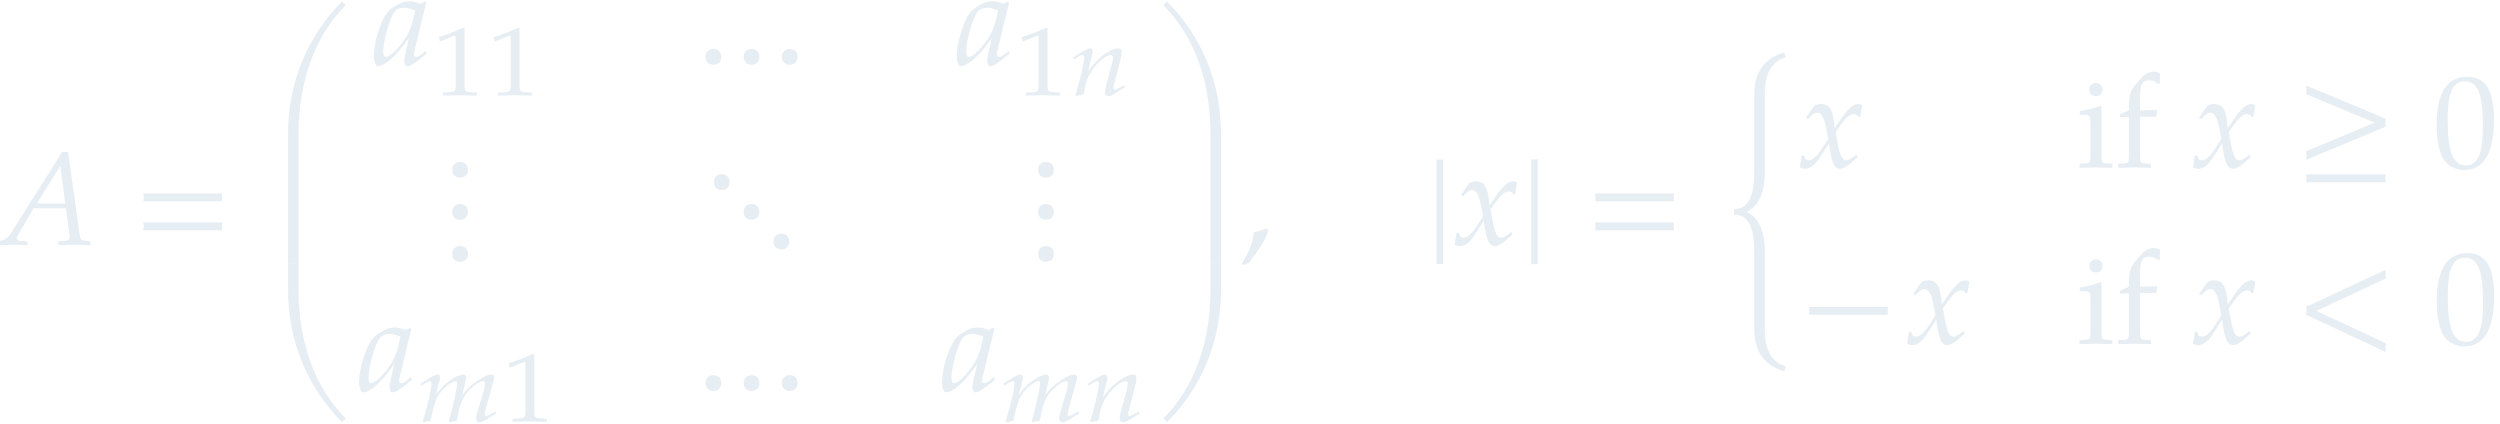
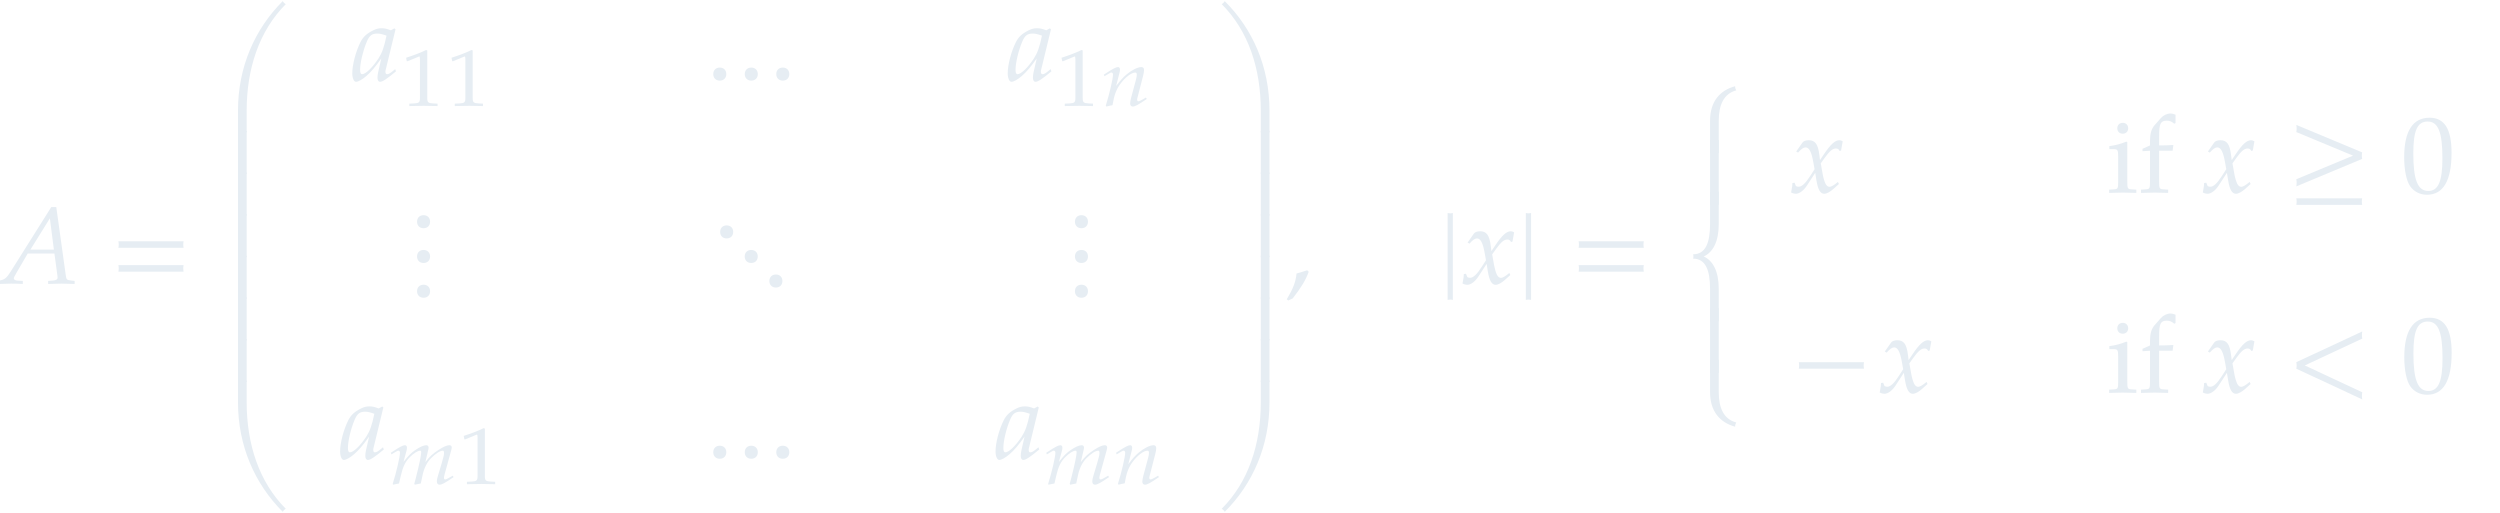
- <svg xmlns="http://www.w3.org/2000/svg" viewBox="-10 -10 19011.426 3222">
+ <svg xmlns="http://www.w3.org/2000/svg" viewBox="-10 -10 23011.424 4721.32">
  <g fill="#e6edf3" stroke="none">
-     <g transform="translate(18491.426, 2604.0) scale(1.0, -1.0)">
+     <g transform="translate(22091.422, 3603.66) scale(1.0, -1.0)">
      <path d="M465 366 C465 585 400 689 263 689 C108 689 29 566 29 324 C29 207 50 106 85 57 C120 8 176 -20 238 -20 C389 -20 465 110 465 366 Z M381 316 C381 103 343 15 251 15 C154 15 113 116 113 360 C113 571 150 654 245 654 C342 654 381 556 381 316 Z" />
    </g>
-     <g transform="translate(17446.648, 2604.0) scale(1.0, -1.0)">
+     <g transform="translate(21046.645, 3603.66) scale(1.0, -1.0)">
      <path d="M687 -63 C685 -52 684 -41 684 -30 C684 -19 685 -8 687 3 L158 250 L687 497 C685 508 684 519 684 530 C684 541 685 552 687 563 L80 280 C82 270 83 260 83 250 C83 240 82 230 80 220 L687 -63 Z" />
    </g>
-     <g transform="translate(16656.871, 2604.0) scale(1.0, -1.0)">
+     <g transform="translate(20256.867, 3603.66) scale(1.0, -1.0)">
      <path d="M484 472 C472 479 463 482 454 482 C414 482 374 446 312 354 L275 299 L269 347 C257 446 230 482 171 482 C145 482 123 474 114 461 L56 378 L73 368 C103 402 123 416 142 416 C175 416 197 375 214 277 L225 215 L185 153 C142 86 108 54 80 54 C65 54 54 58 52 63 L41 91 L21 88 C21 68 19 55 13 23 C11 11 10 8 9 1 C24 -7 40 -11 52 -11 C85 -11 124 18 155 65 L231 182 L242 113 C256 28 278 -11 314 -11 C336 -11 368 6 400 35 L449 79 L440 98 C404 68 379 53 363 53 C348 53 335 63 325 83 C316 102 305 139 300 168 L282 269 L317 318 C364 383 391 406 422 406 C438 406 450 398 455 383 L469 387 L484 472 Z" />
    </g>
-     <g transform="translate(15782.87, 2604.0) scale(1.0, -1.0)">
+     <g transform="translate(19382.867, 3603.66) scale(1.0, -1.0)">
      <path d="M271 -3 L271 27 L225 30 C191 32 188 39 188 102 L188 465 L179 469 C128 448 76 434 23 428 L23 400 L60 400 C100 400 104 393 104 327 L104 102 C104 39 101 32 67 30 L21 27 L21 -3 L146 0 L271 -3 Z M196 592 C196 621 176 642 147 642 C116 642 96 622 96 592 C96 562 116 542 146 542 C176 542 196 562 196 592 Z" />
    </g>
-     <g transform="translate(16073.87, 2604.0) scale(1.0, -1.0)">
+     <g transform="translate(19673.867, 3603.66) scale(1.0, -1.0)">
      <path d="M341 640 L341 717 C320 725 308 728 295 728 C263 728 228 711 206 686 L148 620 C119 587 106 542 106 476 L106 434 L37 403 L37 381 L106 385 L106 102 C106 39 103 32 69 30 L23 27 L23 -3 L148 0 L273 -3 L273 27 L227 30 C193 32 190 39 190 102 L190 385 L314 385 L321 438 C277 435 234 434 190 434 L190 519 C190 634 203 662 260 662 C287 662 305 655 329 634 L341 640 Z" />
    </g>
-     <g transform="translate(16406.871, 2604.0) scale(1.0, -1.0)">
+     <g transform="translate(20006.867, 3603.66) scale(1.0, -1.0)">
      <path d="" />
    </g>
-     <g transform="translate(14482.87, 2604.0) scale(1.0, -1.0)">
+     <g transform="translate(17282.867, 3603.66) scale(1.0, -1.0)">
      <path d="M484 472 C472 479 463 482 454 482 C414 482 374 446 312 354 L275 299 L269 347 C257 446 230 482 171 482 C145 482 123 474 114 461 L56 378 L73 368 C103 402 123 416 142 416 C175 416 197 375 214 277 L225 215 L185 153 C142 86 108 54 80 54 C65 54 54 58 52 63 L41 91 L21 88 C21 68 19 55 13 23 C11 11 10 8 9 1 C24 -7 40 -11 52 -11 C85 -11 124 18 155 65 L231 182 L242 113 C256 28 278 -11 314 -11 C336 -11 368 6 400 35 L449 79 L440 98 C404 68 379 53 363 53 C348 53 335 63 325 83 C316 102 305 139 300 168 L282 269 L317 318 C364 383 391 406 422 406 C438 406 450 398 455 383 L469 387 L484 472 Z" />
    </g>
-     <g transform="translate(13667.314, 2604.0) scale(1.0, -1.0)">
+     <g transform="translate(16467.313, 3603.66) scale(1.0, -1.0)">
      <path d="M680 220 C678 230 677 240 677 250 C677 260 678 270 680 280 L80 280 C82 270 83 260 83 250 C83 240 82 230 80 220 L680 220 Z" />
    </g>
-     <g transform="translate(18490.426, 1263.0) scale(1.0, -1.0)">
+     <g transform="translate(22090.422, 1762.66) scale(1.0, -1.0)">
      <path d="M465 366 C465 585 400 689 263 689 C108 689 29 566 29 324 C29 207 50 106 85 57 C120 8 176 -20 238 -20 C389 -20 465 110 465 366 Z M381 316 C381 103 343 15 251 15 C154 15 113 116 113 360 C113 571 150 654 245 654 C342 654 381 556 381 316 Z" />
    </g>
-     <g transform="translate(17446.648, 1263.0) scale(1.0, -1.0)">
+     <g transform="translate(21046.645, 1762.66) scale(1.0, -1.0)">
      <path d="M686 310 C684 320 683 330 683 340 C683 350 684 360 686 370 L80 623 C82 612 83 601 83 590 C83 579 82 568 80 557 L602 340 L80 123 C82 112 83 101 83 90 C83 79 82 68 80 57 L686 310 Z M686 -113 C684 -103 683 -93 683 -83 C683 -72 684 -62 686 -53 L80 -53 C82 -62 83 -72 83 -83 C83 -93 82 -103 80 -113 L686 -113 Z" />
    </g>
-     <g transform="translate(16656.871, 1263.0) scale(1.0, -1.0)">
+     <g transform="translate(20256.867, 1762.66) scale(1.0, -1.0)">
      <path d="M484 472 C472 479 463 482 454 482 C414 482 374 446 312 354 L275 299 L269 347 C257 446 230 482 171 482 C145 482 123 474 114 461 L56 378 L73 368 C103 402 123 416 142 416 C175 416 197 375 214 277 L225 215 L185 153 C142 86 108 54 80 54 C65 54 54 58 52 63 L41 91 L21 88 C21 68 19 55 13 23 C11 11 10 8 9 1 C24 -7 40 -11 52 -11 C85 -11 124 18 155 65 L231 182 L242 113 C256 28 278 -11 314 -11 C336 -11 368 6 400 35 L449 79 L440 98 C404 68 379 53 363 53 C348 53 335 63 325 83 C316 102 305 139 300 168 L282 269 L317 318 C364 383 391 406 422 406 C438 406 450 398 455 383 L469 387 L484 472 Z" />
    </g>
-     <g transform="translate(15782.87, 1263.0) scale(1.0, -1.0)">
+     <g transform="translate(19382.867, 1762.66) scale(1.0, -1.0)">
      <path d="M271 -3 L271 27 L225 30 C191 32 188 39 188 102 L188 465 L179 469 C128 448 76 434 23 428 L23 400 L60 400 C100 400 104 393 104 327 L104 102 C104 39 101 32 67 30 L21 27 L21 -3 L146 0 L271 -3 Z M196 592 C196 621 176 642 147 642 C116 642 96 622 96 592 C96 562 116 542 146 542 C176 542 196 562 196 592 Z" />
    </g>
-     <g transform="translate(16073.87, 1263.0) scale(1.0, -1.0)">
+     <g transform="translate(19673.867, 1762.66) scale(1.0, -1.0)">
      <path d="M341 640 L341 717 C320 725 308 728 295 728 C263 728 228 711 206 686 L148 620 C119 587 106 542 106 476 L106 434 L37 403 L37 381 L106 385 L106 102 C106 39 103 32 69 30 L23 27 L23 -3 L148 0 L273 -3 L273 27 L227 30 C193 32 190 39 190 102 L190 385 L314 385 L321 438 C277 435 234 434 190 434 L190 519 C190 634 203 662 260 662 C287 662 305 655 329 634 L341 640 Z" />
    </g>
-     <g transform="translate(16406.871, 1263.0) scale(1.0, -1.0)">
+     <g transform="translate(20006.867, 1762.66) scale(1.0, -1.0)">
      <path d="" />
    </g>
-     <g transform="translate(13667.314, 1263.0) scale(1.0, -1.0)">
+     <g transform="translate(16467.313, 1762.66) scale(1.0, -1.0)">
      <path d="M484 472 C472 479 463 482 454 482 C414 482 374 446 312 354 L275 299 L269 347 C257 446 230 482 171 482 C145 482 123 474 114 461 L56 378 L73 368 C103 402 123 416 142 416 C175 416 197 375 214 277 L225 215 L185 153 C142 86 108 54 80 54 C65 54 54 58 52 63 L41 91 L21 88 C21 68 19 55 13 23 C11 11 10 8 9 1 C24 -7 40 -11 52 -11 C85 -11 124 18 155 65 L231 182 L242 113 C256 28 278 -11 314 -11 C336 -11 368 6 400 35 L449 79 L440 98 C404 68 379 53 363 53 C348 53 335 63 325 83 C316 102 305 139 300 168 L282 269 L317 318 C364 383 391 406 422 406 C438 406 450 398 455 383 L469 387 L484 472 Z" />
    </g>
-     <g transform="translate(13078.314, 1851.0) scale(1.0, -1.0)">
-       <path d="M493 -925 C378 -894 332 -790 332 -646 L332 -48 C332 113 279 211 194 250 C279 289 332 387 332 548 L332 1146 C332 1290 378 1394 493 1425 C490 1430 487 1437 485 1443 C483 1450 483 1457 483 1463 C343 1426 252 1322 252 1146 L252 548 C252 375 210 270 96 270 C98 264 99 257 99 250 C99 243 98 236 96 230 C210 230 252 125 252 -48 L252 -646 C252 -822 343 -926 483 -963 C483 -957 483 -950 485 -943 C487 -937 490 -930 493 -925 Z" />
+     <g transform="translate(15478.312, 3917.66) scale(1.0, -1.0)">
+       <path d="M493 39 C378 69 332 173 332 317 L332 616 L252 616 L252 317 C252 142 343 38 483 0 C483 7 483 14 485 20 C487 27 490 33 493 39 Z" />
    </g>
-     <g transform="translate(12040.536, 1851.0) scale(1.0, -1.0)">
+     <g transform="translate(15478.312, 3422.66) scale(1.0, -1.0)">
+       <path d="M332 0 L332 596 L252 596 L252 0 L332 0 Z" />
+     </g>
+     <g transform="translate(15478.312, 2947.66) scale(1.0, -1.0)">
+       <path d="M332 0 L332 299 C332 460 279 558 194 597 C279 636 332 734 332 895 L332 1194 L252 1194 L252 895 C252 722 210 617 96 617 C98 611 99 604 99 597 C99 590 98 583 96 577 C210 577 252 472 252 299 L252 0 L332 0 Z" />
+     </g>
+     <g transform="translate(15478.312, 1874.66) scale(1.0, -1.0)">
+       <path d="M332 0 L332 596 L252 596 L252 0 L332 0 Z" />
+     </g>
+     <g transform="translate(15478.312, 1399.66) scale(1.0, -1.0)">
+       <path d="M493 578 C490 583 487 590 485 596 C483 603 483 610 483 616 C343 579 252 475 252 299 L252 0 L332 0 L332 299 C332 443 378 547 493 578 Z" />
+     </g>
+     <g transform="translate(14440.535, 2600.66) scale(1.0, -1.0)">
      <path d="M680 330 C678 340 677 350 677 360 C677 370 678 380 680 390 L80 390 C82 380 83 370 83 360 C83 350 82 340 80 330 L680 330 Z M680 110 C678 120 677 130 677 140 C677 150 678 160 680 170 L80 170 C82 160 83 150 83 140 C83 130 82 120 80 110 L680 110 Z" />
    </g>
-     <g transform="translate(11554.759, 1851.0) scale(1.0, -1.0)">
+     <g transform="translate(13954.758, 2600.66) scale(1.0, -1.0)">
      <path d="M128 -150 L128 650 C120 648 112 647 104 647 C96 647 88 648 80 650 L80 -150 C88 -148 96 -147 104 -147 C112 -147 120 -148 128 -150 Z" />
    </g>
-     <g transform="translate(11042.759, 1851.0) scale(1.0, -1.0)">
+     <g transform="translate(13442.758, 2600.66) scale(1.0, -1.0)">
      <path d="M484 472 C472 479 463 482 454 482 C414 482 374 446 312 354 L275 299 L269 347 C257 446 230 482 171 482 C145 482 123 474 114 461 L56 378 L73 368 C103 402 123 416 142 416 C175 416 197 375 214 277 L225 215 L185 153 C142 86 108 54 80 54 C65 54 54 58 52 63 L41 91 L21 88 C21 68 19 55 13 23 C11 11 10 8 9 1 C24 -7 40 -11 52 -11 C85 -11 124 18 155 65 L231 182 L242 113 C256 28 278 -11 314 -11 C336 -11 368 6 400 35 L449 79 L440 98 C404 68 379 53 363 53 C348 53 335 63 325 83 C316 102 305 139 300 168 L282 269 L317 318 C364 383 391 406 422 406 C438 406 450 398 455 383 L469 387 L484 472 Z" />
    </g>
-     <g transform="translate(10834.759, 1851.0) scale(1.0, -1.0)">
+     <g transform="translate(13234.758, 2600.66) scale(1.0, -1.0)">
      <path d="M128 -150 L128 650 C120 648 112 647 104 647 C96 647 88 648 80 650 L80 -150 C88 -148 96 -147 104 -147 C112 -147 120 -148 128 -150 Z" />
    </g>
-     <g transform="translate(9418.092, 1851.0) scale(1.0, -1.0)">
+     <g transform="translate(11818.091, 2600.66) scale(1.0, -1.0)">
      <path d="M218 109 L204 123 C177 114 159 108 106 93 C99 17 74 -48 16 -144 L30 -155 L71 -136 C152 -31 190 32 218 109 Z" />
    </g>
-     <g transform="translate(8739.092, 3202.0) scale(1.0, -1.0)">
+     <g transform="translate(11139.091, 4701.16) scale(1.0, -1.0)">
      <path d="M536 1009 L536 1208 L456 1208 L456 1009 C456 621 342 274 96 28 C102 25 107 21 112 16 C117 11 121 6 124 0 C381 256 536 605 536 1009 Z" />
    </g>
-     <g transform="translate(8739.092, 1996.0) scale(1.0, -1.0)">
+     <g transform="translate(11139.091, 3506.16) scale(1.0, -1.0)">
      <path d="M536 0 L536 396 L456 396 L456 0 L536 0 Z" />
    </g>
-     <g transform="translate(8739.092, 1602.0) scale(1.0, -1.0)">
+     <g transform="translate(11139.091, 3123.16) scale(1.0, -1.0)">
      <path d="M536 0 L536 396 L456 396 L456 0 L536 0 Z" />
    </g>
-     <g transform="translate(8739.092, 1208.0) scale(1.0, -1.0)">
+     <g transform="translate(11139.091, 2740.16) scale(1.0, -1.0)">
+       <path d="M536 0 L536 396 L456 396 L456 0 L536 0 Z" />
+     </g>
+     <g transform="translate(11139.091, 2357.16) scale(1.0, -1.0)">
+       <path d="M536 0 L536 396 L456 396 L456 0 L536 0 Z" />
+     </g>
+     <g transform="translate(11139.091, 1974.16) scale(1.0, -1.0)">
+       <path d="M536 0 L536 396 L456 396 L456 0 L536 0 Z" />
+     </g>
+     <g transform="translate(11139.091, 1591.16) scale(1.0, -1.0)">
+       <path d="M536 0 L536 396 L456 396 L456 0 L536 0 Z" />
+     </g>
+     <g transform="translate(11139.091, 1208.16) scale(1.0, -1.0)">
      <path d="M536 0 L536 199 C536 603 381 952 124 1208 C121 1202 117 1197 112 1192 C107 1187 102 1183 96 1180 C342 934 456 587 456 199 L456 0 L536 0 Z" />
    </g>
-     <g transform="translate(8235.852, 3195.0) scale(0.74, -0.74)">
+     <g transform="translate(10235.852, 4444.66) scale(0.74, -0.74)">
      <path d="M570 85 L559 103 L531 86 C499 67 475 56 465 56 C457 56 450 65 450 76 C450 81 451 92 453 96 L524 372 C532 401 536 429 536 446 C536 469 524 482 503 482 C457 482 382 444 317 389 C276 354 245 320 189 247 L230 408 C235 426 237 438 237 449 C237 470 228 482 212 482 C189 482 146 460 67 408 L36 388 L44 368 L79 389 C118 413 122 414 130 414 C142 414 150 404 150 389 C150 338 105 145 60 2 L68 -9 C95 -2 120 4 144 8 C165 134 189 199 238 268 C298 352 378 414 427 414 C439 414 446 405 446 390 C446 372 443 351 434 319 L377 107 C368 70 363 47 363 31 C363 6 375 -9 396 -9 C424 -9 463 12 570 85 Z" />
    </g>
-     <g transform="translate(7593.531, 3195.0) scale(0.74, -0.74)">
+     <g transform="translate(9593.531, 4444.66) scale(0.74, -0.74)">
      <path d="M817 85 L806 103 L777 86 C746 67 722 56 711 56 C703 56 697 65 697 76 C697 86 699 95 704 116 L786 413 C790 430 794 446 794 454 C794 471 783 482 765 482 C734 482 692 464 626 421 C557 376 519 341 466 272 L498 409 C503 429 506 444 506 451 C506 470 495 482 478 482 C445 482 395 460 335 418 C287 384 265 363 194 275 L230 408 C235 424 237 439 237 451 C237 470 227 482 212 482 C189 482 147 461 67 408 L36 388 L44 368 L79 389 C118 413 122 414 130 414 C142 414 150 404 150 389 C150 338 105 145 60 2 L63 -9 L138 6 L162 108 C188 219 217 278 277 338 C323 384 372 414 402 414 C410 414 414 406 414 393 C414 358 391 244 346 69 L328 2 L334 -9 L409 6 L432 113 C449 194 486 269 534 318 C594 379 649 414 684 414 C692 414 698 405 698 389 C698 365 697 351 671 264 L624 107 C615 79 609 53 609 31 C609 6 621 -9 642 -9 C671 -9 710 12 817 85 Z" />
    </g>
-     <g transform="translate(7149.531, 2963.0) scale(1.0, -1.0)">
+     <g transform="translate(9149.531, 4212.66) scale(1.0, -1.0)">
      <path d="M406 85 L399 106 C392 100 391 99 386 95 C354 68 339 59 324 59 C314 59 309 67 309 83 C309 87 309 90 310 93 L402 472 L392 481 L359 463 C320 478 301 482 274 482 C246 482 226 477 199 464 C136 433 104 403 79 354 C35 265 4 146 4 66 C4 23 19 -11 38 -11 C59 -11 96 10 133 42 C176 79 216 126 271 204 L242 77 C238 59 236 42 236 26 C236 3 245 -11 260 -11 C283 -11 324 17 406 85 Z M319 414 C297 307 278 255 245 204 C190 120 127 59 94 59 C82 59 76 72 76 99 C76 163 102 274 137 357 C161 415 185 433 234 433 C257 433 276 429 319 414 Z" />
    </g>
-     <g transform="translate(5275.253, 2963.0) scale(1.0, -1.0)">
+     <g transform="translate(6475.253, 4212.66) scale(1.0, -1.0)">
      <path d="M200 60 C200 96 176 120 140 120 C104 120 80 96 80 60 C80 24 104 0 140 0 C176 0 200 24 200 60 Z M490 60 C490 96 466 120 430 120 C394 120 370 96 370 60 C370 24 394 0 430 0 C466 0 490 24 490 60 Z M780 60 C780 96 756 120 720 120 C684 120 660 96 660 60 C660 24 684 0 720 0 C756 0 780 24 780 60 Z" />
    </g>
-     <g transform="translate(3802.876, 3195.0) scale(0.74, -0.74)">
+     <g transform="translate(4202.876, 4444.66) scale(0.74, -0.74)">
      <path d="M466 -3 L466 27 L409 30 C349 33 338 44 338 96 L338 689 L323 694 C252 660 175 630 75 598 L83 555 L94 555 L235 613 L238 614 C244 614 247 605 247 581 L247 96 C247 44 235 33 176 30 L115 27 L115 -3 L294 0 L466 -3 Z" />
    </g>
-     <g transform="translate(3160.556, 3195) scale(0.74, -0.74)">
+     <g transform="translate(3560.556, 4444.66) scale(0.74, -0.74)">
      <path d="M817 85 L806 103 L777 86 C746 67 722 56 711 56 C703 56 697 65 697 76 C697 86 699 95 704 116 L786 413 C790 430 794 446 794 454 C794 471 783 482 765 482 C734 482 692 464 626 421 C557 376 519 341 466 272 L498 409 C503 429 506 444 506 451 C506 470 495 482 478 482 C445 482 395 460 335 418 C287 384 265 363 194 275 L230 408 C235 424 237 439 237 451 C237 470 227 482 212 482 C189 482 147 461 67 408 L36 388 L44 368 L79 389 C118 413 122 414 130 414 C142 414 150 404 150 389 C150 338 105 145 60 2 L63 -9 L138 6 L162 108 C188 219 217 278 277 338 C323 384 372 414 402 414 C410 414 414 406 414 393 C414 358 391 244 346 69 L328 2 L334 -9 L409 6 L432 113 C449 194 486 269 534 318 C594 379 649 414 684 414 C692 414 698 405 698 389 C698 365 697 351 671 264 L624 107 C615 79 609 53 609 31 C609 6 621 -9 642 -9 C671 -9 710 12 817 85 Z" />
    </g>
-     <g transform="translate(2716.556, 2963.0) scale(1.0, -1.0)">
+     <g transform="translate(3116.556, 4212.66) scale(1.0, -1.0)">
      <path d="M406 85 L399 106 C392 100 391 99 386 95 C354 68 339 59 324 59 C314 59 309 67 309 83 C309 87 309 90 310 93 L402 472 L392 481 L359 463 C320 478 301 482 274 482 C246 482 226 477 199 464 C136 433 104 403 79 354 C35 265 4 146 4 66 C4 23 19 -11 38 -11 C59 -11 96 10 133 42 C176 79 216 126 271 204 L242 77 C238 59 236 42 236 26 C236 3 245 -11 260 -11 C283 -11 324 17 406 85 Z M319 414 C297 307 278 255 245 204 C190 120 127 59 94 59 C82 59 76 72 76 99 C76 163 102 274 137 357 C161 415 185 433 234 433 C257 433 276 429 319 414 Z" />
    </g>
-     <g transform="translate(7804.311, 1851) scale(1.0, -1.0)">
+     <g transform="translate(9804.311, 2600.66) scale(1.0, -1.0)">
      <path d="M200 -70 C200 -34 176 -10 140 -10 C104 -10 80 -34 80 -70 C80 -106 104 -130 140 -130 C176 -130 200 -106 200 -70 Z M200 250 C200 286 176 310 140 310 C104 310 80 286 80 250 C80 214 104 190 140 190 C176 190 200 214 200 250 Z M200 570 C200 606 176 630 140 630 C104 630 80 606 80 570 C80 534 104 510 140 510 C176 510 200 534 200 570 Z" />
    </g>
-     <g transform="translate(5338.753, 1851) scale(1.0, -1.0)">
+     <g transform="translate(6538.753, 2600.66) scale(1.0, -1.0)">
      <path d="M426 250 C426 286 402 310 366 310 C330 310 306 286 306 250 C306 214 330 190 366 190 C402 190 426 214 426 250 Z M200 476 C200 512 176 536 140 536 C104 536 80 512 80 476 C80 440 104 416 140 416 C176 416 200 440 200 476 Z M653 24 C653 60 629 84 593 84 C557 84 533 60 533 24 C533 -12 557 -36 593 -36 C629 -36 653 -12 653 24 Z" />
    </g>
-     <g transform="translate(3348.766, 1851) scale(1.0, -1.0)">
+     <g transform="translate(3748.766, 2600.66) scale(1.0, -1.0)">
      <path d="M200 -70 C200 -34 176 -10 140 -10 C104 -10 80 -34 80 -70 C80 -106 104 -130 140 -130 C176 -130 200 -106 200 -70 Z M200 250 C200 286 176 310 140 310 C104 310 80 286 80 250 C80 214 104 190 140 190 C176 190 200 214 200 250 Z M200 570 C200 606 176 630 140 630 C104 630 80 606 80 570 C80 534 104 510 140 510 C176 510 200 534 200 570 Z" />
    </g>
-     <g transform="translate(8123.741, 714.3398) scale(0.74, -0.74)">
+     <g transform="translate(10123.74, 964.0) scale(0.74, -0.74)">
      <path d="M570 85 L559 103 L531 86 C499 67 475 56 465 56 C457 56 450 65 450 76 C450 81 451 92 453 96 L524 372 C532 401 536 429 536 446 C536 469 524 482 503 482 C457 482 382 444 317 389 C276 354 245 320 189 247 L230 408 C235 426 237 438 237 449 C237 470 228 482 212 482 C189 482 146 460 67 408 L36 388 L44 368 L79 389 C118 413 122 414 130 414 C142 414 150 404 150 389 C150 338 105 145 60 2 L68 -9 C95 -2 120 4 144 8 C165 134 189 199 238 268 C298 352 378 414 427 414 C439 414 446 405 446 390 C446 372 443 351 434 319 L377 107 C368 70 363 47 363 31 C363 6 375 -9 396 -9 C424 -9 463 12 570 85 Z" />
    </g>
-     <g transform="translate(7705.641, 714.3398) scale(0.74, -0.74)">
+     <g transform="translate(9705.641, 964.0) scale(0.74, -0.74)">
      <path d="M466 -3 L466 27 L409 30 C349 33 338 44 338 96 L338 689 L323 694 C252 660 175 630 75 598 L83 555 L94 555 L235 613 L238 614 C244 614 247 605 247 581 L247 96 C247 44 235 33 176 30 L115 27 L115 -3 L294 0 L466 -3 Z" />
    </g>
-     <g transform="translate(7261.641, 482.3398) scale(1.0, -1.0)">
+     <g transform="translate(9261.641, 732.0) scale(1.0, -1.0)">
      <path d="M406 85 L399 106 C392 100 391 99 386 95 C354 68 339 59 324 59 C314 59 309 67 309 83 C309 87 309 90 310 93 L402 472 L392 481 L359 463 C320 478 301 482 274 482 C246 482 226 477 199 464 C136 433 104 403 79 354 C35 265 4 146 4 66 C4 23 19 -11 38 -11 C59 -11 96 10 133 42 C176 79 216 126 271 204 L242 77 C238 59 236 42 236 26 C236 3 245 -11 260 -11 C283 -11 324 17 406 85 Z M319 414 C297 307 278 255 245 204 C190 120 127 59 94 59 C82 59 76 72 76 99 C76 163 102 274 137 357 C161 415 185 433 234 433 C257 433 276 429 319 414 Z" />
    </g>
-     <g transform="translate(5275.253, 482.3398) scale(1.0, -1.0)">
+     <g transform="translate(6475.253, 732.0) scale(1.0, -1.0)">
      <path d="M200 60 C200 96 176 120 140 120 C104 120 80 96 80 60 C80 24 104 0 140 0 C176 0 200 24 200 60 Z M490 60 C490 96 466 120 430 120 C394 120 370 96 370 60 C370 24 394 0 430 0 C466 0 490 24 490 60 Z M780 60 C780 96 756 120 720 120 C684 120 660 96 660 60 C660 24 684 0 720 0 C756 0 780 24 780 60 Z" />
    </g>
-     <g transform="translate(3272.666, 714.3398) scale(0.74, -0.74)">
+     <g transform="translate(3672.666, 964.0) scale(0.74, -0.74)">
      <path d="M466 -3 L466 27 L409 30 C349 33 338 44 338 96 L338 689 L323 694 C252 660 175 630 75 598 L83 555 L94 555 L235 613 L238 614 C244 614 247 605 247 581 L247 96 C247 44 235 33 176 30 L115 27 L115 -3 L294 0 L466 -3 Z" />
    </g>
-     <g transform="translate(3690.766, 714.3398) scale(0.74, -0.74)">
+     <g transform="translate(4090.766, 964.0) scale(0.74, -0.74)">
      <path d="M466 -3 L466 27 L409 30 C349 33 338 44 338 96 L338 689 L323 694 C252 660 175 630 75 598 L83 555 L94 555 L235 613 L238 614 C244 614 247 605 247 581 L247 96 C247 44 235 33 176 30 L115 27 L115 -3 L294 0 L466 -3 Z" />
    </g>
-     <g transform="translate(2828.666, 482.3398) scale(1.0, -1.0)">
+     <g transform="translate(3228.666, 732.0) scale(1.0, -1.0)">
      <path d="M406 85 L399 106 C392 100 391 99 386 95 C354 68 339 59 324 59 C314 59 309 67 309 83 C309 87 309 90 310 93 L402 472 L392 481 L359 463 C320 478 301 482 274 482 C246 482 226 477 199 464 C136 433 104 403 79 354 C35 265 4 146 4 66 C4 23 19 -11 38 -11 C59 -11 96 10 133 42 C176 79 216 126 271 204 L242 77 C238 59 236 42 236 26 C236 3 245 -11 260 -11 C283 -11 324 17 406 85 Z M319 414 C297 307 278 255 245 204 C190 120 127 59 94 59 C82 59 76 72 76 99 C76 163 102 274 137 357 C161 415 185 433 234 433 C257 433 276 429 319 414 Z" />
    </g>
-     <g transform="translate(2037.556, 3202.0) scale(1.0, -1.0)">
+     <g transform="translate(2037.556, 4701.16) scale(1.0, -1.0)">
      <path d="M583 28 C338 274 223 621 223 1009 L223 1208 L143 1208 L143 1009 C143 605 299 256 555 0 C558 6 562 11 567 16 C572 21 577 25 583 28 Z" />
    </g>
-     <g transform="translate(2037.556, 1996.0) scale(1.0, -1.0)">
+     <g transform="translate(2037.556, 3506.16) scale(1.0, -1.0)">
      <path d="M223 0 L223 396 L143 396 L143 0 L223 0 Z" />
    </g>
-     <g transform="translate(2037.556, 1602.0) scale(1.0, -1.0)">
+     <g transform="translate(2037.556, 3123.16) scale(1.0, -1.0)">
      <path d="M223 0 L223 396 L143 396 L143 0 L223 0 Z" />
    </g>
-     <g transform="translate(2037.556, 1208.0) scale(1.0, -1.0)">
+     <g transform="translate(2037.556, 2740.16) scale(1.0, -1.0)">
+       <path d="M223 0 L223 396 L143 396 L143 0 L223 0 Z" />
+     </g>
+     <g transform="translate(2037.556, 2357.16) scale(1.0, -1.0)">
+       <path d="M223 0 L223 396 L143 396 L143 0 L223 0 Z" />
+     </g>
+     <g transform="translate(2037.556, 1974.16) scale(1.0, -1.0)">
+       <path d="M223 0 L223 396 L143 396 L143 0 L223 0 Z" />
+     </g>
+     <g transform="translate(2037.556, 1591.16) scale(1.0, -1.0)">
+       <path d="M223 0 L223 396 L143 396 L143 0 L223 0 Z" />
+     </g>
+     <g transform="translate(2037.556, 1208.16) scale(1.0, -1.0)">
      <path d="M583 1180 C577 1183 572 1187 567 1192 C562 1197 558 1202 555 1208 C299 952 143 603 143 199 L143 0 L223 0 L223 199 C223 587 338 934 583 1180 Z" />
    </g>
-     <g transform="translate(999.7778, 1851.0) scale(1.0, -1.0)">
+     <g transform="translate(999.7778, 2600.66) scale(1.0, -1.0)">
      <path d="M680 330 C678 340 677 350 677 360 C677 370 678 380 680 390 L80 390 C82 380 83 370 83 360 C83 350 82 340 80 330 L680 330 Z M680 110 C678 120 677 130 677 140 C677 150 678 160 680 170 L80 170 C82 160 83 150 83 140 C83 130 82 120 80 110 L680 110 Z" />
    </g>
-     <g transform="translate(0.0, 1851.0) scale(1.0, -1.0)">
+     <g transform="translate(0.0, 2600.66) scale(1.0, -1.0)">
      <path d="M677 -3 L677 25 L651 28 C604 33 601 35 595 80 L508 705 L462 705 L89 112 C54 56 35 40 1 32 L-19 27 L-19 -3 L93 0 C129 0 165 -1 200 -3 L200 25 L148 28 C131 29 117 38 117 47 C117 55 123 68 143 102 L245 277 L491 277 L518 77 C519 68 520 60 520 55 C520 39 505 30 477 28 L433 25 L433 -3 L555 0 L677 -3 Z M486 313 L270 313 L449 601 L486 313 Z" />
    </g>
  </g>
</svg>
